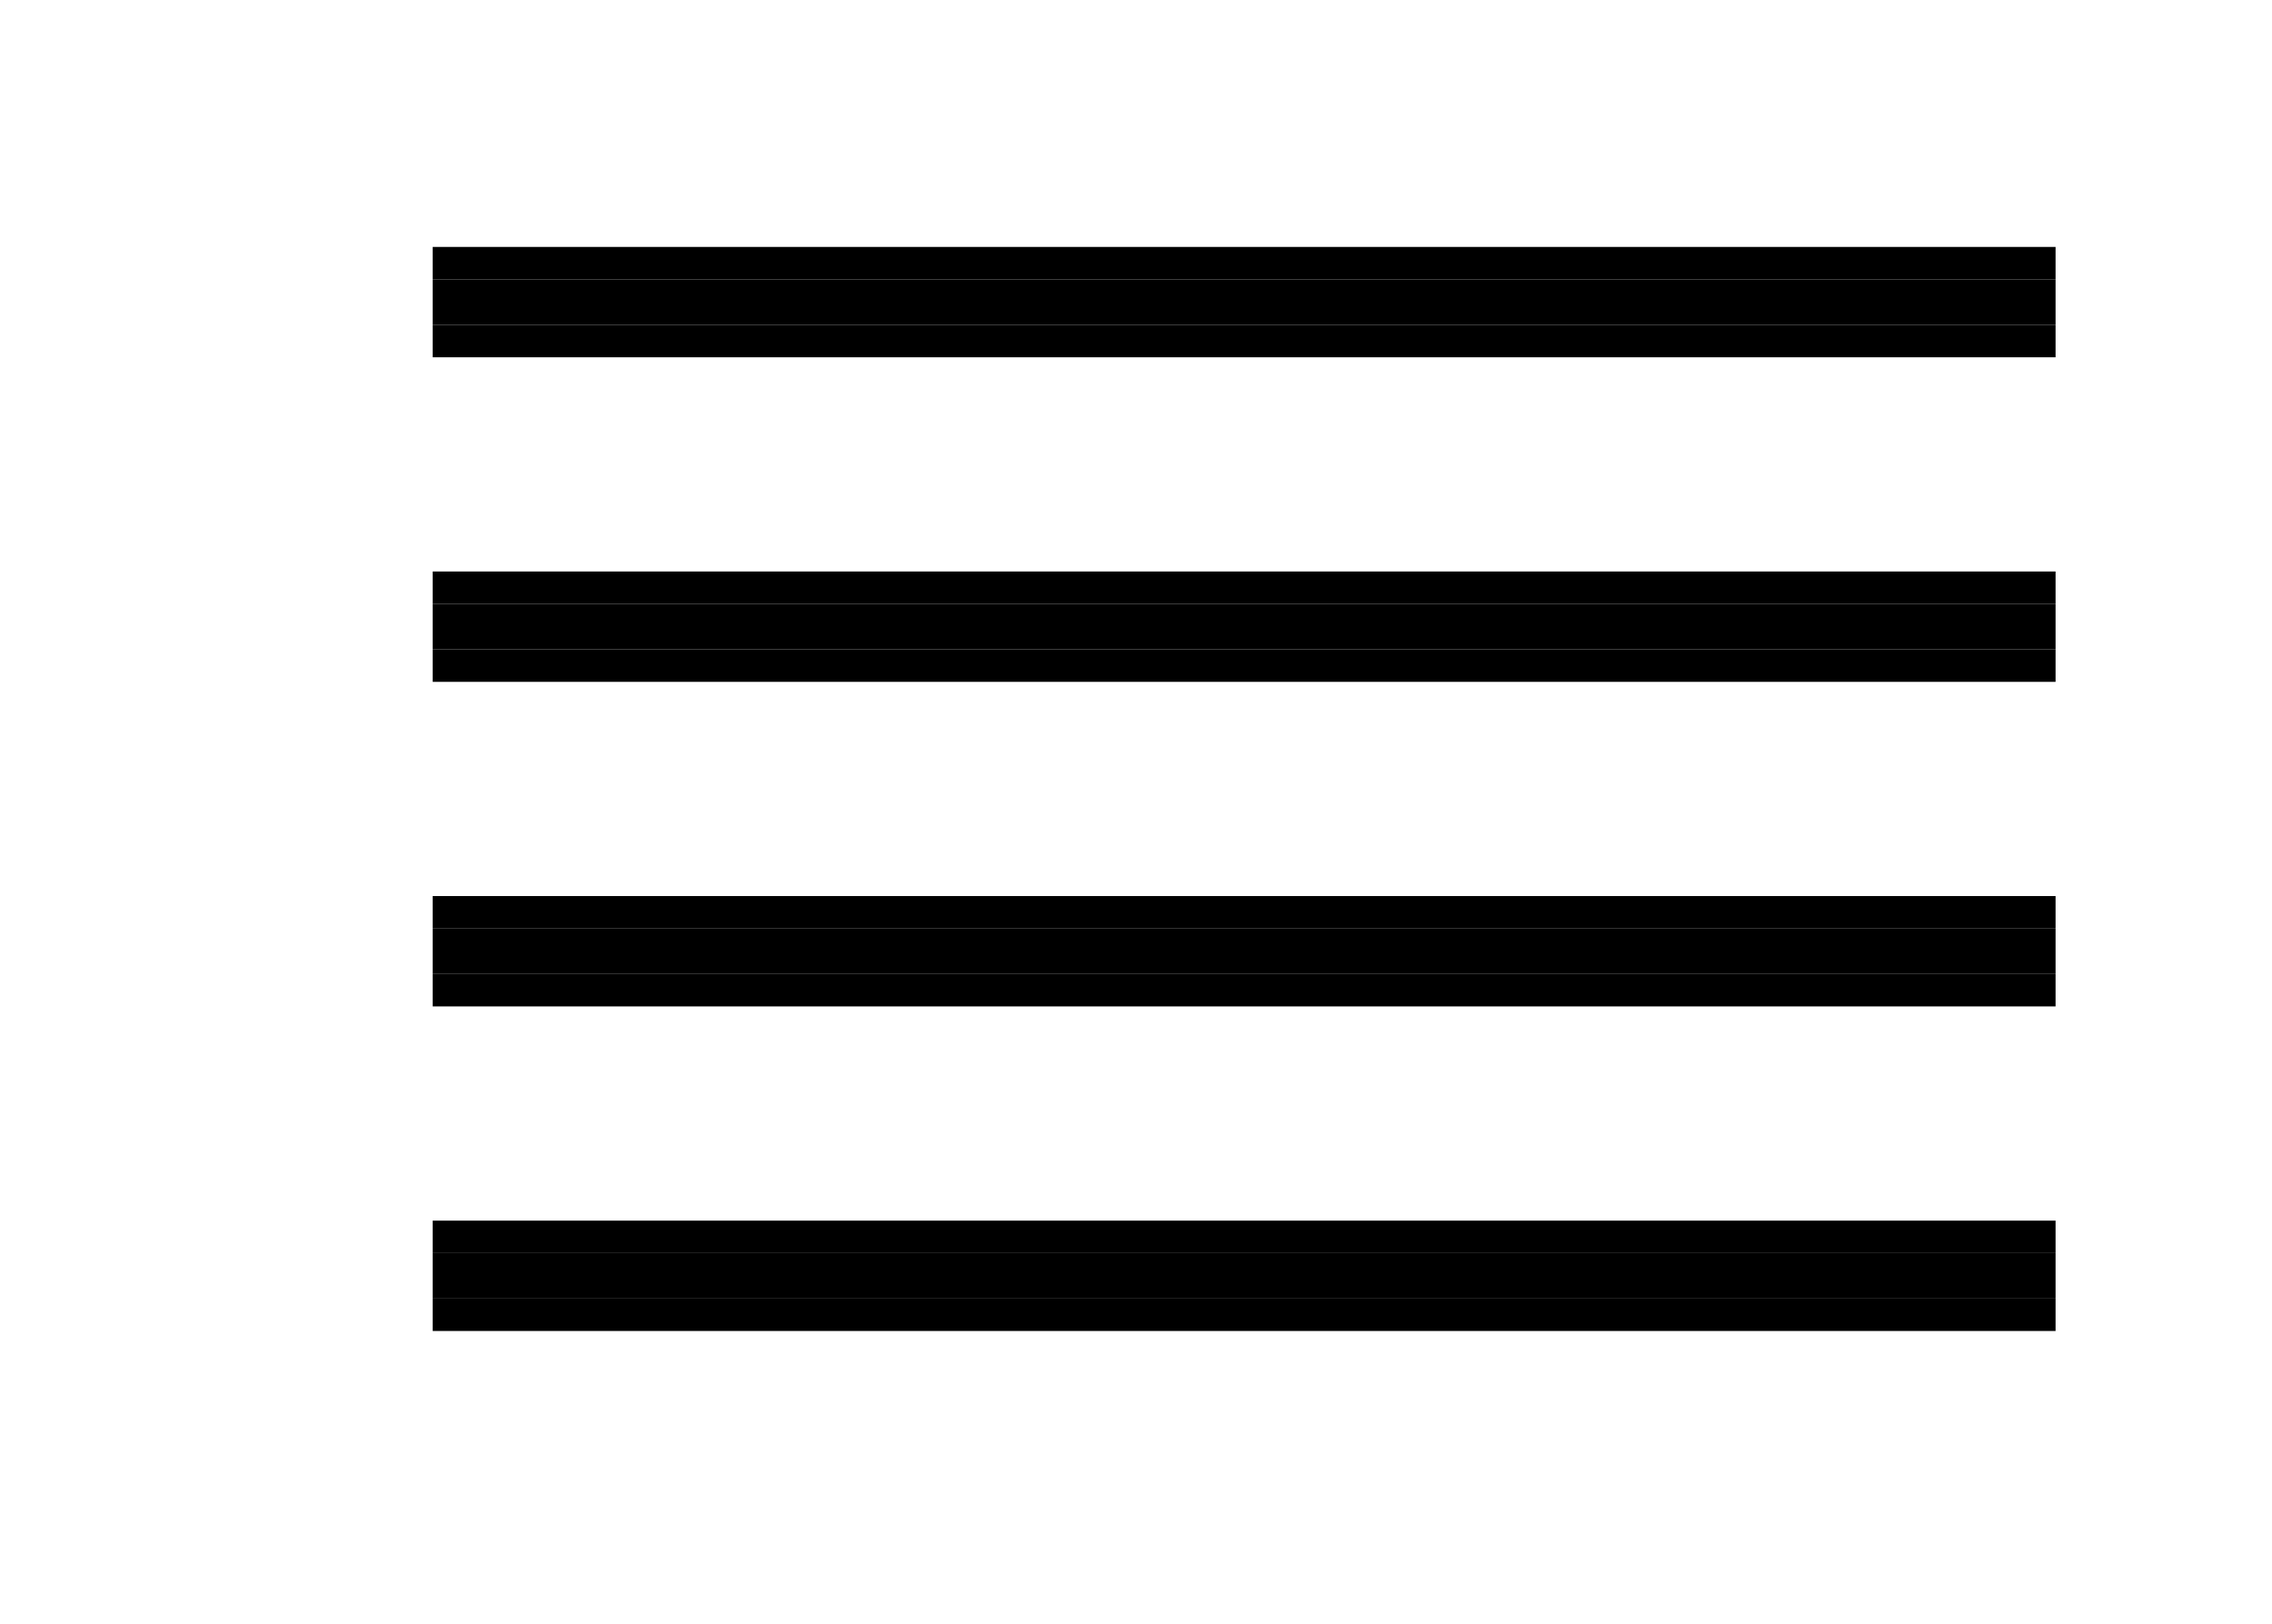
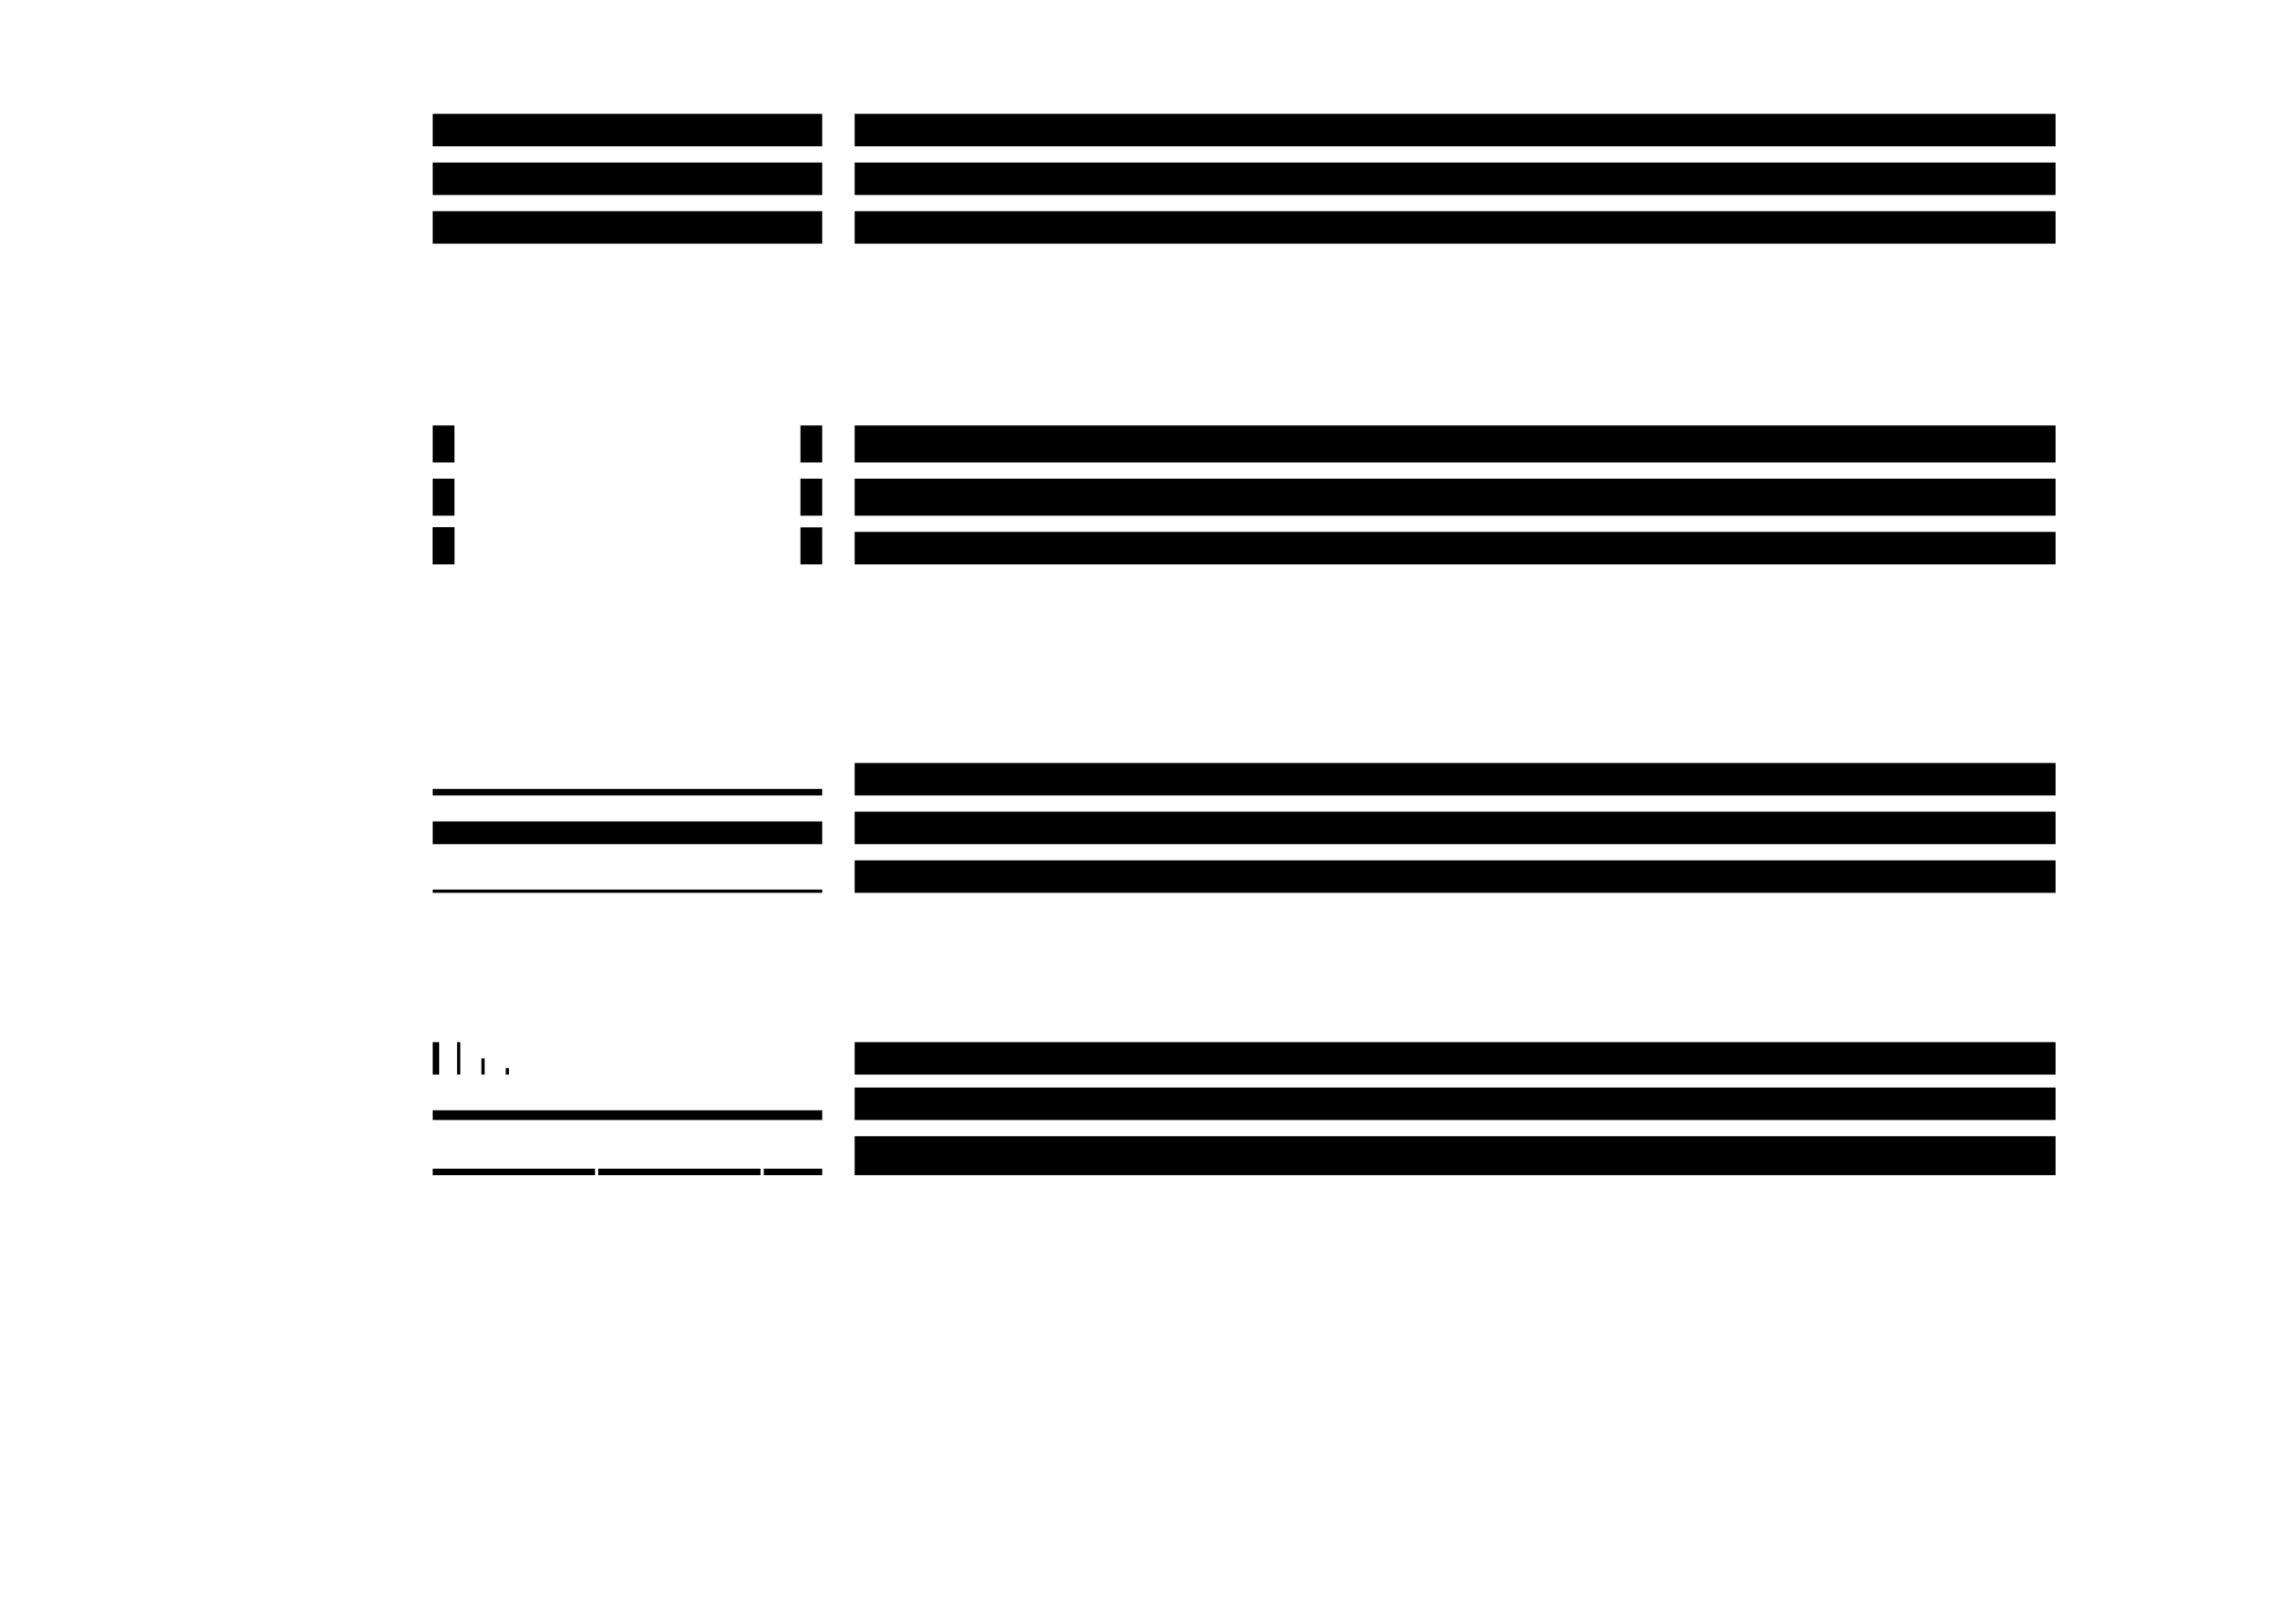
<svg xmlns="http://www.w3.org/2000/svg" baseProfile="full" data-scale="1:10" height="500.097mm" id="root" version="1.1" viewBox="0 0 700 500.097" width="700mm">
  <defs />
-   <path class="GlobalId-3l14P$zUPE1xVzDg4_ArGA IfcAnnotation PredefinedType-metselwerkbaksteen" d="M 133.318 86.08 L 633.318 86.08 L 633.318 76.08 L 133.318 76.08 L 133.318 86.08" />
-   <path class="GlobalId-2XYQ4qq5PCEQanJcd2w7Sw IfcAnnotation PredefinedType-nietdragendelichtescheidingswanden" d="M 133.318 300.08 L 633.318 300.08 L 633.318 286.08 L 133.318 286.08 L 133.318 300.08" />
-   <path class="GlobalId-0irUEGHhvDw81279pljB9B IfcAnnotation PredefinedType-loofhout" d="M 133.318 210.08 L 633.318 210.08 L 633.318 200.08 L 133.318 200.08 L 133.318 210.08" />
-   <path class="GlobalId-1iZGzq$89BTQAF8gewRwbd IfcAnnotation PredefinedType-afdichtingsmiddel" d="M 133.318 386.08 L 633.318 386.08 L 633.318 376.08 L 133.318 376.08 L 133.318 386.08" />
-   <path class="GlobalId-1KFGx_34f1XPLZ8fu95ebe IfcAnnotation PredefinedType-isolatie" d="M 133.318 100.08 L 633.318 100.08 L 633.318 86.08 L 133.318 86.08 L 133.318 100.08" />
-   <path class="GlobalId-0wewzRu3v1owSoAngRhQFw IfcAnnotation PredefinedType-bekledingsplaat" d="M 133.318 286.08 L 633.318 286.08 L 633.318 276.08 L 133.318 276.08 L 133.318 286.08" />
-   <path class="GlobalId-2QuR5k_tTFUOL$gTm9RNjl IfcAnnotation PredefinedType-samengesteldewandvloerafwerking" d="M 133.318 400.08 L 633.318 400.08 L 633.318 386.08 L 133.318 386.08 L 133.318 400.08" />
-   <path class="GlobalId-2TBs_svbb8Qwp6hyntsEgS IfcAnnotation PredefinedType-lood" d="M 133.318 310.08 L 633.318 310.08 L 633.318 300.08 L 133.318 300.08 L 133.318 310.08" />
-   <path class="GlobalId-2ZYPA$LozBcRNzkhDSfgPs IfcAnnotation PredefinedType-sierbeton" d="M 133.318 110.08 L 633.318 110.08 L 633.318 100.08 L 133.318 100.08 L 133.318 110.08" />
-   <path class="GlobalId-1sYHB3AeL9RuNv02GEsHJE IfcAnnotation PredefinedType-naaldloofhoutlangsarcering" d="M 133.318 410.08 L 633.318 410.08 L 633.318 400.08 L 133.318 400.08 L 133.318 410.08" />
-   <path class="GlobalId-1Rvyr3YNT0J9uDlcs9lLae IfcAnnotation PredefinedType-naaldhout" d="M 133.318 200.08 L 633.318 200.08 L 633.318 186.08 L 133.318 186.08 L 133.318 200.08" />
-   <path class="GlobalId-1NZ7YSv39E_QkKjRm28c1r IfcAnnotation PredefinedType-natuursteen" d="M 133.318 186.08 L 633.318 186.08 L 633.318 176.08 L 133.318 176.08 L 133.318 186.08" />
-   <text dominant-baseline="baseline" style="font-size: 0;" text-anchor="end" transform="translate(125.5468, 110.0797) rotate(-0.0)">
+   <path class="GlobalId-0irUEGHhvDw81279pljB9B IfcAnnotation PredefinedType-loofhout" d="M 140.018 147.48 L 133.318 147.48 L 133.318 158.88 L 140.018 158.88 L 140.018 147.48" />
+   <path class="GlobalId-0irUEGHhvDw81279pljB9B IfcAnnotation PredefinedType-loofhout" d="M 263.318 158.88 L 263.318 147.48 L 633.318 147.48 L 633.318 158.88 L 263.318 158.88" />
+   <path class="GlobalId-0irUEGHhvDw81279pljB9B IfcAnnotation PredefinedType-loofhout" d="M 253.318 147.48 L 246.618 147.48 L 246.618 158.88 L 253.318 158.88 L 253.318 147.48" />
+   <path class="GlobalId-1iZGzq$89BTQAF8gewRwbd IfcAnnotation PredefinedType-afdichtingsmiddel" d="M 135.318 321.08 L 133.318 321.08 L 133.318 331.08 L 135.318 331.08 L 135.318 321.08" />
+   <path class="GlobalId-1iZGzq$89BTQAF8gewRwbd IfcAnnotation PredefinedType-afdichtingsmiddel" d="M 141.818 321.08 L 140.818 321.08 L 140.818 331.08 L 141.818 331.08 L 141.818 321.08" />
+   <path class="GlobalId-1iZGzq$89BTQAF8gewRwbd IfcAnnotation PredefinedType-afdichtingsmiddel" d="M 149.318 326.08 L 148.318 326.08 L 148.318 331.08 L 149.318 331.08 L 149.318 326.08" />
+   <path class="GlobalId-1iZGzq$89BTQAF8gewRwbd IfcAnnotation PredefinedType-afdichtingsmiddel" d="M 156.818 329.08 L 155.818 329.08 L 155.818 331.08 L 156.818 331.08 L 156.818 329.08" />
+   <path class="GlobalId-1iZGzq$89BTQAF8gewRwbd IfcAnnotation PredefinedType-afdichtingsmiddel" d="M 633.318 321.08 L 263.318 321.08 L 263.318 331.08 L 633.318 331.08 L 633.318 321.08" />
+   <path class="GlobalId-1KFGx_34f1XPLZ8fu95ebe IfcAnnotation PredefinedType-isolatie" d="M 253.318 50.08 L 133.318 50.08 L 133.318 60.08 L 253.318 60.08 L 253.318 50.08" />
+   <path class="GlobalId-1KFGx_34f1XPLZ8fu95ebe IfcAnnotation PredefinedType-isolatie" d="M 263.318 60.08 L 263.318 50.08 L 633.318 50.08 L 633.318 60.08 L 263.318 60.08" />
+   <path class="GlobalId-0wewzRu3v1owSoAngRhQFw IfcAnnotation PredefinedType-bekledingsplaat" d="M 253.318 243.08 L 133.318 243.08 L 133.318 245.08 L 253.318 245.08 L 253.318 243.08" />
+   <path class="GlobalId-0wewzRu3v1owSoAngRhQFw IfcAnnotation PredefinedType-bekledingsplaat" d="M 263.318 245.08 L 263.318 235.08 L 633.318 235.08 L 633.318 245.08 L 263.318 245.08" />
+   <path class="GlobalId-2QuR5k_tTFUOL$gTm9RNjl IfcAnnotation PredefinedType-samengesteldewandvloerafwerking" d="M 253.318 342.08 L 133.318 342.08 L 133.318 345.08 L 253.318 345.08 L 253.318 342.08" />
+   <path class="GlobalId-2QuR5k_tTFUOL$gTm9RNjl IfcAnnotation PredefinedType-samengesteldewandvloerafwerking" d="M 263.318 345.08 L 263.318 335.08 L 633.318 335.08 L 633.318 345.08 L 263.318 345.08" />
+   <path class="GlobalId-2TBs_svbb8Qwp6hyntsEgS IfcAnnotation PredefinedType-lood" d="M 253.318 274.079 L 133.318 274.079 L 133.318 275.08 L 253.318 275.08 L 253.318 274.079" />
+   <path class="GlobalId-2TBs_svbb8Qwp6hyntsEgS IfcAnnotation PredefinedType-lood" d="M 263.318 275.08 L 263.318 265.079 L 633.318 265.079 L 633.318 275.08 L 263.318 275.08" />
+   <path class="GlobalId-2ZYPA$LozBcRNzkhDSfgPs IfcAnnotation PredefinedType-sierbeton" d="M 253.318 65.08 L 133.318 65.08 L 133.318 75.08 L 253.318 75.08 L 253.318 65.08" />
+   <path class="GlobalId-2ZYPA$LozBcRNzkhDSfgPs IfcAnnotation PredefinedType-sierbeton" d="M 263.318 75.08 L 263.318 65.08 L 633.318 65.08 L 633.318 75.08 L 263.318 75.08" />
+   <path class="GlobalId-1sYHB3AeL9RuNv02GEsHJE IfcAnnotation PredefinedType-naaldloofhoutlangsarcering" d="M 140.018 162.48 L 133.318 162.48 L 133.318 173.88 L 140.018 173.88 L 140.018 162.48" />
+   <path class="GlobalId-1sYHB3AeL9RuNv02GEsHJE IfcAnnotation PredefinedType-naaldloofhoutlangsarcering" d="M 140.018 162.48 L 133.318 162.48 L 133.318 173.88 L 140.018 173.88 L 140.018 162.48" />
+   <path class="GlobalId-1sYHB3AeL9RuNv02GEsHJE IfcAnnotation PredefinedType-naaldloofhoutlangsarcering" d="M 253.318 162.48 L 246.618 162.48 L 246.618 173.88 L 253.318 173.88 L 253.318 162.48" />
+   <path class="GlobalId-1sYHB3AeL9RuNv02GEsHJE IfcAnnotation PredefinedType-naaldloofhoutlangsarcering" d="M 633.318 163.88 L 263.318 163.88 L 263.318 173.88 L 633.318 173.88 L 633.318 163.88" />
+   <path class="GlobalId-1Rvyr3YNT0J9uDlcs9lLae IfcAnnotation PredefinedType-naaldhout" d="M 140.018 131.08 L 133.318 131.08 L 133.318 142.48 L 140.018 142.48 L 140.018 131.08" />
+   <path class="GlobalId-1Rvyr3YNT0J9uDlcs9lLae IfcAnnotation PredefinedType-naaldhout" d="M 263.318 142.48 L 263.318 131.08 L 633.318 131.08 L 633.318 142.48 L 263.318 142.48" />
+   <path class="GlobalId-1Rvyr3YNT0J9uDlcs9lLae IfcAnnotation PredefinedType-naaldhout" d="M 253.318 131.08 L 246.618 131.08 L 246.618 142.48 L 253.318 142.48 L 253.318 131.08" />
+   <path class="GlobalId-1NZ7YSv39E_QkKjRm28c1r IfcAnnotation PredefinedType-natuursteen" d="M 183.318 360.079 L 133.318 360.079 L 133.318 362.079 L 183.318 362.079 L 183.318 360.079" />
+   <path class="GlobalId-1NZ7YSv39E_QkKjRm28c1r IfcAnnotation PredefinedType-natuursteen" d="M 263.318 362.079 L 263.318 350.08 L 633.318 350.08 L 633.318 362.079 L 263.318 362.079" />
+   <path class="GlobalId-1NZ7YSv39E_QkKjRm28c1r IfcAnnotation PredefinedType-natuursteen" d="M 234.318 360.079 L 184.318 360.079 L 184.318 362.079 L 234.318 362.079 L 234.318 360.079" />
+   <path class="GlobalId-1NZ7YSv39E_QkKjRm28c1r IfcAnnotation PredefinedType-natuursteen" d="M 253.318 360.079 L 235.318 360.079 L 235.318 362.079 L 253.318 362.079 L 253.318 360.079" />
+   <path class="GlobalId-3l14P$zUPE1xVzDg4_ArGA IfcAnnotation PredefinedType-metselwerkbaksteen" d="M 253.318 35.08 L 133.318 35.08 L 133.318 45.08 L 253.318 45.08 L 253.318 35.08" />
+   <path class="GlobalId-3l14P$zUPE1xVzDg4_ArGA IfcAnnotation PredefinedType-metselwerkbaksteen" d="M 263.318 45.08 L 263.318 35.08 L 633.318 35.08 L 633.318 45.08 L 263.318 45.08" />
+   <path class="GlobalId-2XYQ4qq5PCEQanJcd2w7Sw IfcAnnotation PredefinedType-nietdragendelichtescheidingswanden" d="M 253.318 253.08 L 133.318 253.08 L 133.318 260.08 L 253.318 260.08 L 253.318 253.08" />
+   <path class="GlobalId-2XYQ4qq5PCEQanJcd2w7Sw IfcAnnotation PredefinedType-nietdragendelichtescheidingswanden" d="M 263.318 260.08 L 263.318 250.08 L 633.318 250.08 L 633.318 260.08 L 263.318 260.08" />
+   <text dominant-baseline="baseline" style="font-size: 0;" text-anchor="end" transform="translate(125.5468, 245.0796) rotate(-0.0)">
+     <tspan class="GlobalId-0hGsNSkPzEQxNdfM7jYDzT IfcAnnotation PredefinedType-TEXT header" dy="0em" x="0" y="0">bekledingsplaat</tspan>
+   </text>
+   <text dominant-baseline="baseline" style="font-size: 0;" text-anchor="end" transform="translate(125.5468, 260.0796) rotate(-0.0)">
+     <tspan class="GlobalId-0Z2TE26GPCZhogUu4O1IHv IfcAnnotation PredefinedType-TEXT header" dy="0em" x="0" y="0">nietdragendelichtescheidingswanden</tspan>
+   </text>
+   <text dominant-baseline="baseline" style="font-size: 0;" text-anchor="end" transform="translate(125.5468, 275.0795) rotate(-0.0)">
+     <tspan class="GlobalId-1Uos8igDD7xPaORI9DKsIo IfcAnnotation PredefinedType-TEXT header" dy="0em" x="0" y="0">lood</tspan>
+   </text>
+   <text dominant-baseline="baseline" style="font-size: 0;" text-anchor="end" transform="translate(125.5468, 331.0797) rotate(-0.0)">
+     <tspan class="GlobalId-2Ep_bJ5zfB3AHxKGmBNAbg IfcAnnotation PredefinedType-TEXT header" dy="0em" x="0" y="0">afdichtingsmiddel</tspan>
+   </text>
+   <text dominant-baseline="baseline" style="font-size: 0;" text-anchor="end" transform="translate(125.5468, 345.0796) rotate(-0.0)">
+     <tspan class="GlobalId-2YLXjxpAjB8B0CPDjOm4xG IfcAnnotation PredefinedType-TEXT header" dy="0em" x="0" y="0">samengesteldewandvloerafwerking</tspan>
+   </text>
+   <text dominant-baseline="baseline" style="font-size: 0;" text-anchor="end" transform="translate(125.5468, 173.8796) rotate(-0.0)">
+     <tspan class="GlobalId-28o9TV1Z5CpxoEBnJnaAoc IfcAnnotation PredefinedType-TEXT header" dy="0em" x="0" y="0">naaldloofhoutlangsarcering</tspan>
+   </text>
+   <text dominant-baseline="baseline" style="font-size: 0;" text-anchor="end" transform="translate(125.5468, 18.39378) rotate(-0.0)">
+     <tspan class="GlobalId-3Zi1baLMz4hvLCY4Y6QKGl IfcAnnotation PredefinedType-TEXT title" dy="0em" x="0" y="0">Arceringen Test 1:10</tspan>
+   </text>
+   <text dominant-baseline="baseline" style="font-size: 0;" text-anchor="end" transform="translate(125.5468, 158.8796) rotate(-0.0)">
+     <tspan class="GlobalId-1_DrfdAGD2wA$_FJEfTBcZ IfcAnnotation PredefinedType-TEXT header" dy="0em" x="0" y="0">loofhout</tspan>
+   </text>
+   <text dominant-baseline="baseline" style="font-size: 0;" text-anchor="end" transform="translate(125.5468, 60.07973) rotate(-0.0)">
+     <tspan class="GlobalId-3wyI98$lXA0fdHVjpai6fy IfcAnnotation PredefinedType-TEXT header" dy="0em" x="0" y="0">isolatie</tspan>
+   </text>
+   <text dominant-baseline="baseline" style="font-size: 0;" text-anchor="end" transform="translate(125.5468, 45.07978) rotate(-0.0)">
+     <tspan class="GlobalId-08baGSUor5w91MOb49x51v IfcAnnotation PredefinedType-TEXT header" dy="0em" x="0" y="0">metselwerkbaksteen</tspan>
+   </text>
+   <text dominant-baseline="baseline" style="font-size: 0;" text-anchor="end" transform="translate(125.5468, 362.0794) rotate(-0.0)">
+     <tspan class="GlobalId-1Cv84NqEvEXhr5SlXJ_f6c IfcAnnotation PredefinedType-TEXT header" dy="0em" x="0" y="0">natuursteen</tspan>
+   </text>
+   <text dominant-baseline="baseline" style="font-size: 0;" text-anchor="end" transform="translate(125.5468, 142.4797) rotate(-0.0)">
+     <tspan class="GlobalId-3EyuIDAqH6ZA3rgw0oTd9u IfcAnnotation PredefinedType-TEXT header" dy="0em" x="0" y="0">naaldhout</tspan>
+   </text>
+   <text dominant-baseline="baseline" style="font-size: 0;" text-anchor="end" transform="translate(125.5468, 75.0797) rotate(-0.0)">
    <tspan class="GlobalId-1M7_BULlH3quNBfprtdqBn IfcAnnotation PredefinedType-TEXT header" dy="0em" x="0" y="0">sierbeton</tspan>
  </text>
-   <text dominant-baseline="baseline" style="font-size: 0;" text-anchor="end" transform="translate(125.5468, 286.0798) rotate(-0.0)">
-     <tspan class="GlobalId-0hGsNSkPzEQxNdfM7jYDzT IfcAnnotation PredefinedType-TEXT header" dy="0em" x="0" y="0">bekledingsplaat</tspan>
-   </text>
-   <text dominant-baseline="baseline" style="font-size: 0;" text-anchor="end" transform="translate(125.5468, 400.0797) rotate(-0.0)">
-     <tspan class="GlobalId-2YLXjxpAjB8B0CPDjOm4xG IfcAnnotation PredefinedType-TEXT header" dy="0em" x="0" y="0">samengesteldewandvloerafwerking</tspan>
-   </text>
-   <text dominant-baseline="baseline" style="font-size: 0;" text-anchor="end" transform="translate(125.5468, 300.0797) rotate(-0.0)">
-     <tspan class="GlobalId-0Z2TE26GPCZhogUu4O1IHv IfcAnnotation PredefinedType-TEXT header" dy="0em" x="0" y="0">nietdragendelichtescheidingswanden</tspan>
-   </text>
-   <text dominant-baseline="baseline" style="font-size: 0;" text-anchor="end" transform="translate(125.5468, 310.0797) rotate(-0.0)">
-     <tspan class="GlobalId-1Uos8igDD7xPaORI9DKsIo IfcAnnotation PredefinedType-TEXT header" dy="0em" x="0" y="0">lood</tspan>
-   </text>
-   <text dominant-baseline="baseline" style="font-size: 0;" text-anchor="end" transform="translate(125.5468, 386.0798) rotate(-0.0)">
-     <tspan class="GlobalId-2Ep_bJ5zfB3AHxKGmBNAbg IfcAnnotation PredefinedType-TEXT header" dy="0em" x="0" y="0">afdichtingsmiddel</tspan>
-   </text>
-   <text dominant-baseline="baseline" style="font-size: 0;" text-anchor="end" transform="translate(125.5468, 410.0797) rotate(-0.0)">
-     <tspan class="GlobalId-28o9TV1Z5CpxoEBnJnaAoc IfcAnnotation PredefinedType-TEXT header" dy="0em" x="0" y="0">naaldloofhoutlangsarcering</tspan>
-   </text>
-   <text dominant-baseline="baseline" style="font-size: 0;" text-anchor="end" transform="translate(125.5468, 100.0797) rotate(-0.0)">
-     <tspan class="GlobalId-3wyI98$lXA0fdHVjpai6fy IfcAnnotation PredefinedType-TEXT header" dy="0em" x="0" y="0">isolatie</tspan>
-   </text>
-   <text dominant-baseline="baseline" style="font-size: 0;" text-anchor="end" transform="translate(125.5468, 86.07976) rotate(-0.0)">
-     <tspan class="GlobalId-08baGSUor5w91MOb49x51v IfcAnnotation PredefinedType-TEXT header" dy="0em" x="0" y="0">metselwerkbaksteen</tspan>
-   </text>
-   <text dominant-baseline="baseline" style="font-size: 0;" text-anchor="end" transform="translate(125.5468, 186.0798) rotate(-0.0)">
-     <tspan class="GlobalId-1Cv84NqEvEXhr5SlXJ_f6c IfcAnnotation PredefinedType-TEXT header" dy="0em" x="0" y="0">natuursteen</tspan>
-   </text>
-   <text dominant-baseline="baseline" style="font-size: 0;" text-anchor="end" transform="translate(125.5468, 200.0797) rotate(-0.0)">
-     <tspan class="GlobalId-3EyuIDAqH6ZA3rgw0oTd9u IfcAnnotation PredefinedType-TEXT header" dy="0em" x="0" y="0">naaldhout</tspan>
-   </text>
-   <text dominant-baseline="baseline" style="font-size: 0;" text-anchor="end" transform="translate(125.5468, 210.0797) rotate(-0.0)">
-     <tspan class="GlobalId-1_DrfdAGD2wA$_FJEfTBcZ IfcAnnotation PredefinedType-TEXT header" dy="0em" x="0" y="0">loofhout</tspan>
-   </text>
</svg>
